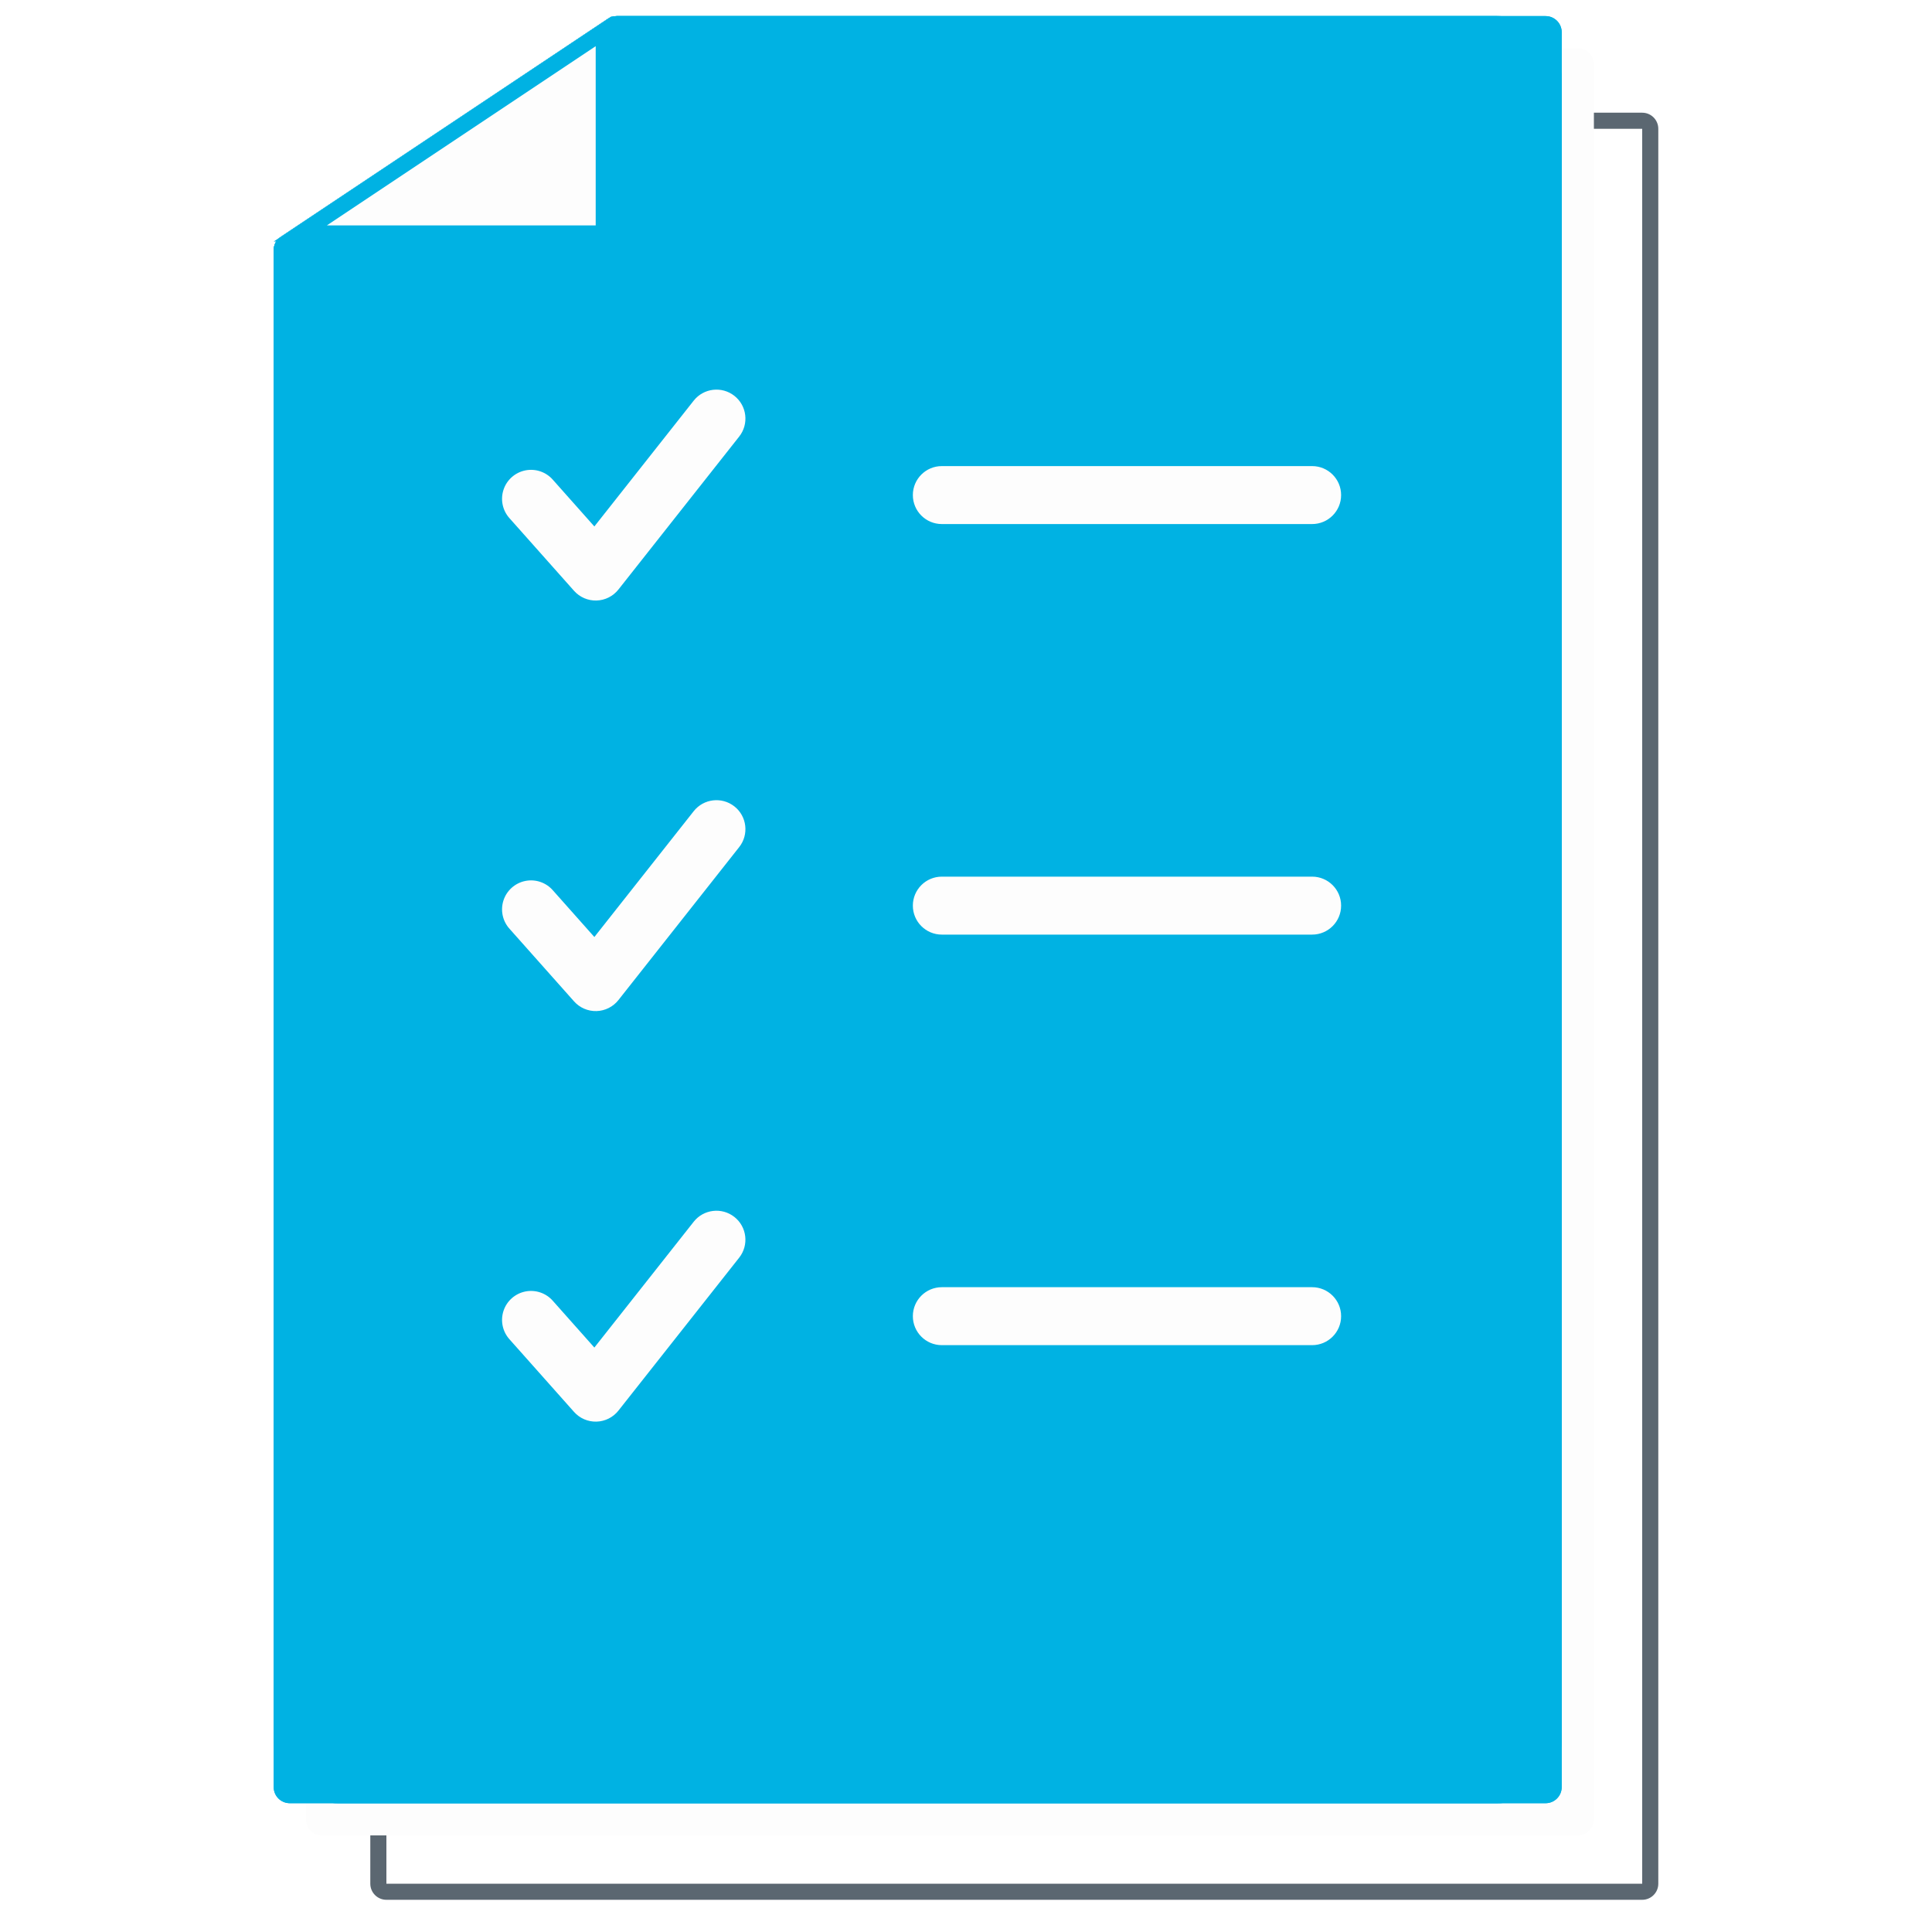
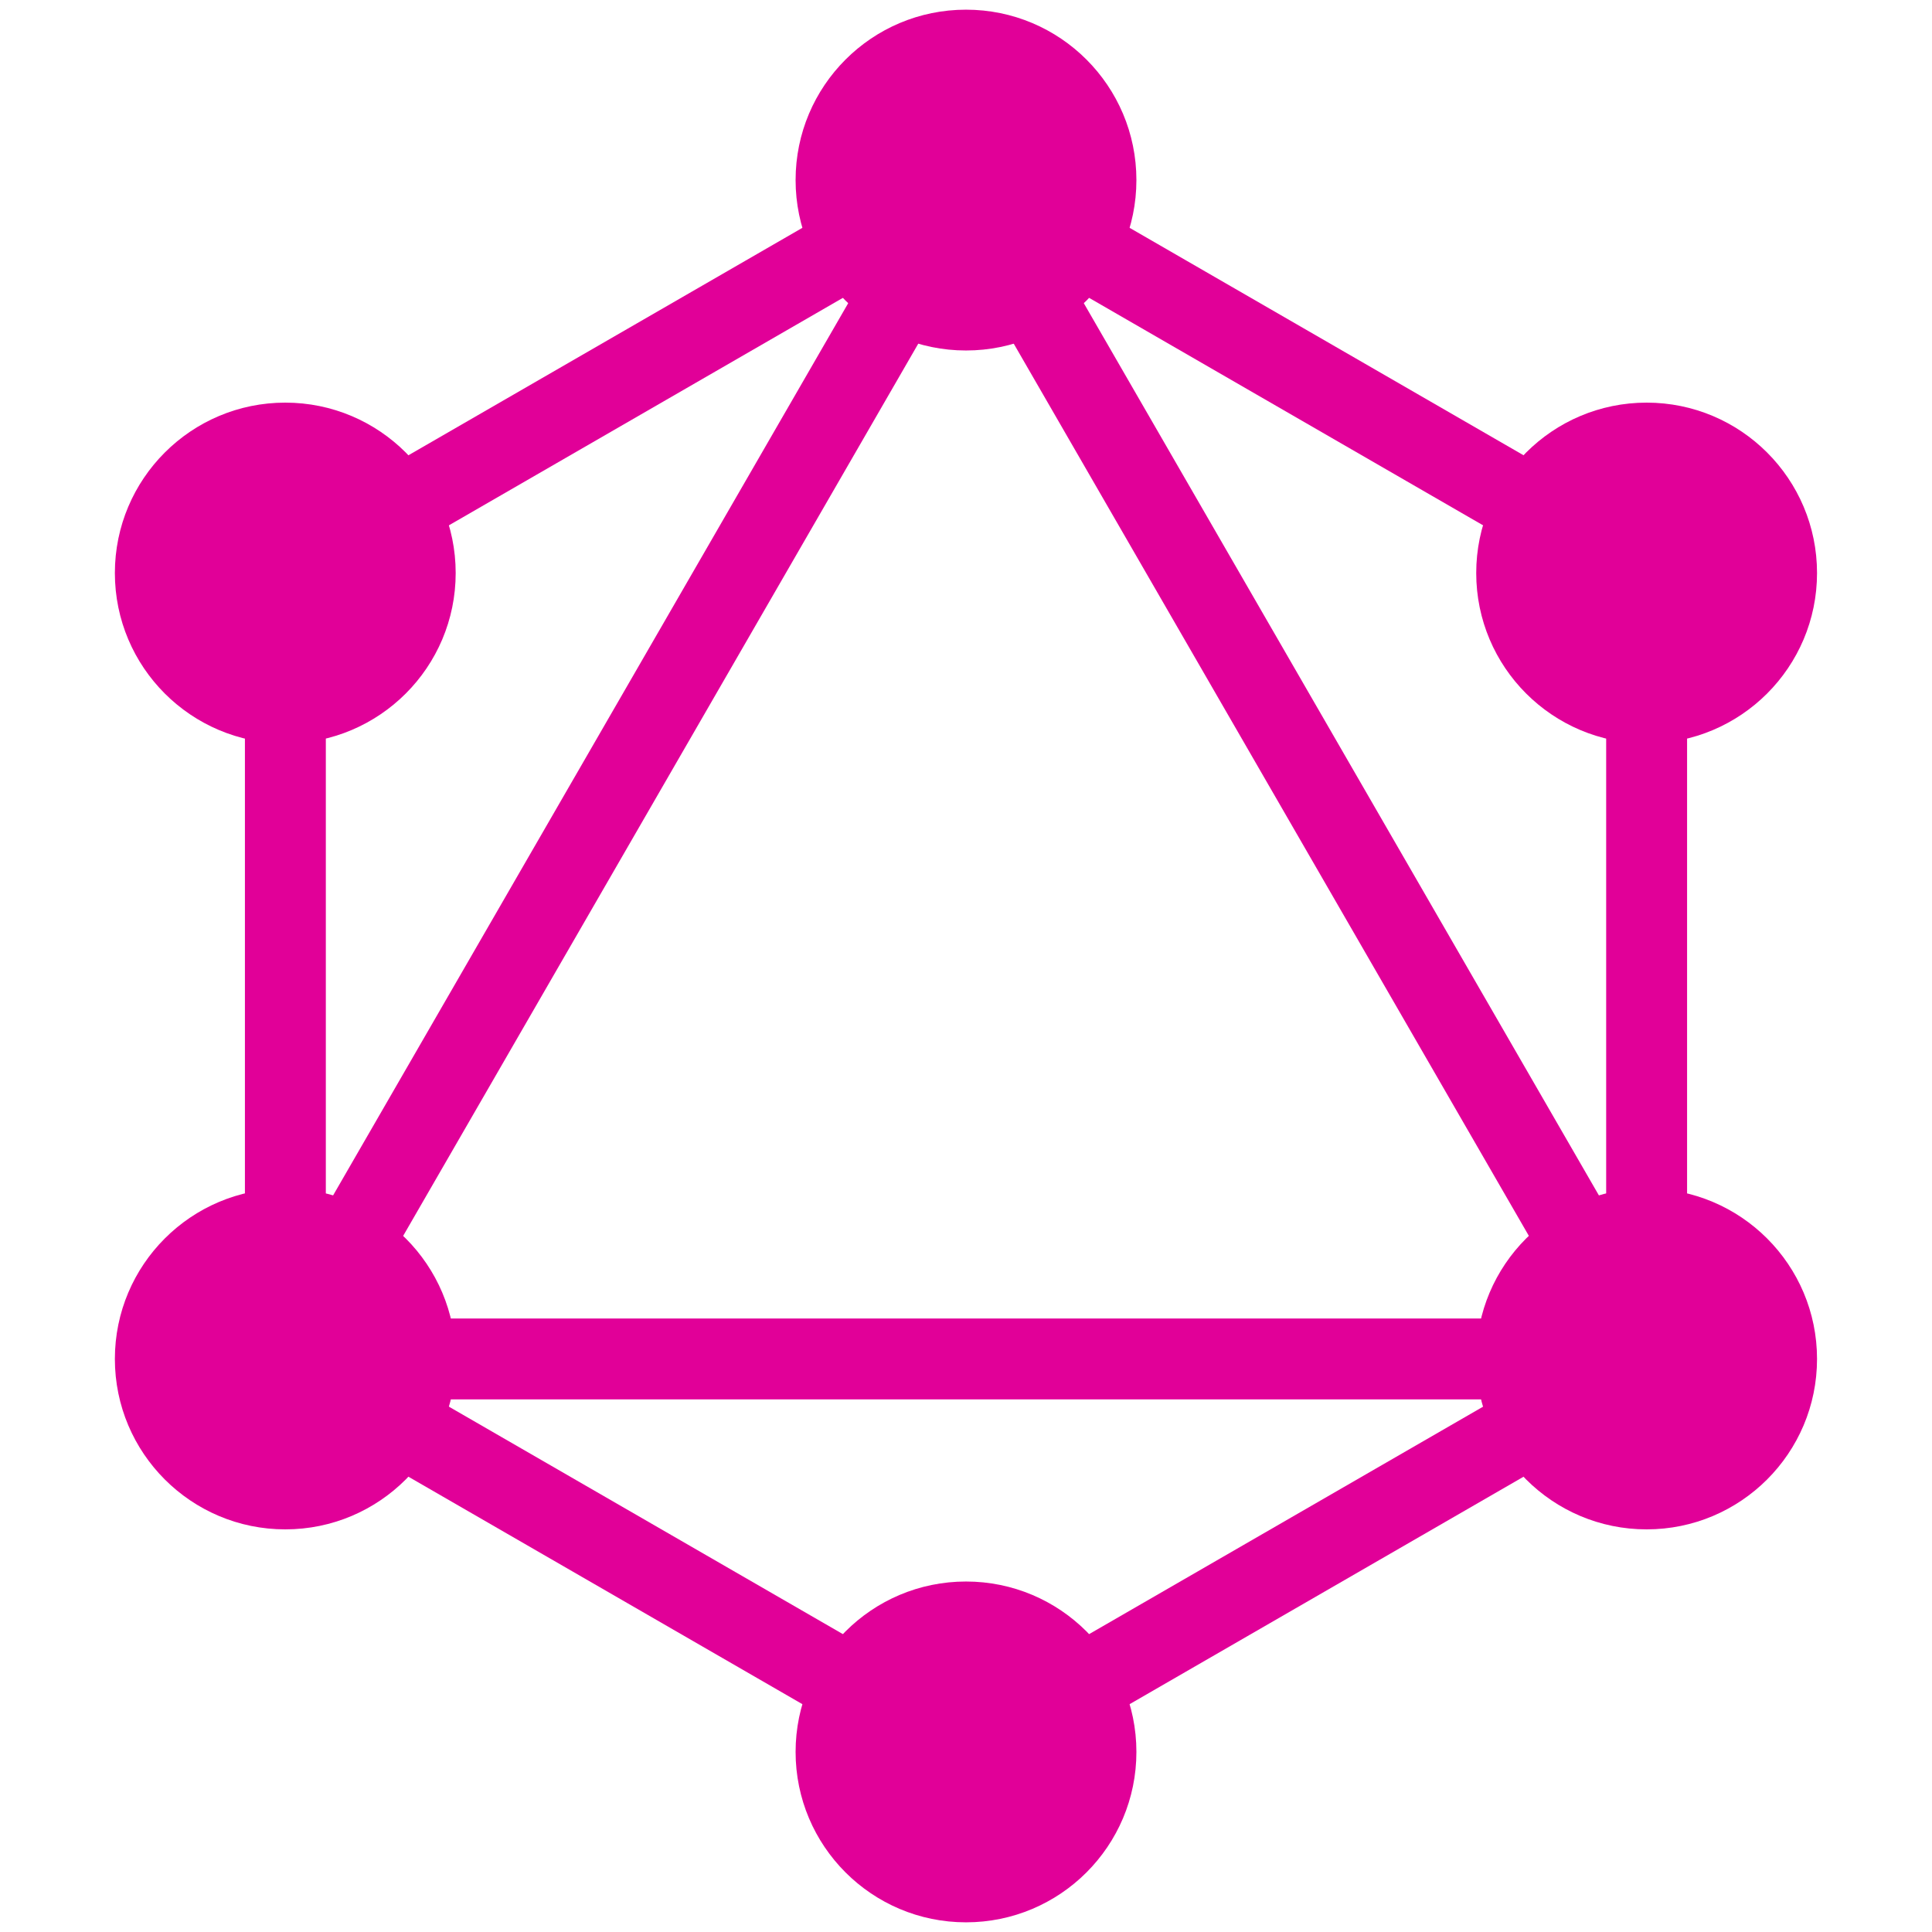
- <svg xmlns="http://www.w3.org/2000/svg" width="120" height="120" viewBox="0 0 120 120" fill="none">
-   <path fill-rule="evenodd" clip-rule="evenodd" d="M44.303 8 24 21.535V117h78V8H44.303zM23.445 20.703 43.748 7.168A1 1 0 0 1 44.303 7H102a1 1 0 0 1 1 1v109a1 1 0 0 1-1 1H24a1 1 0 0 1-1-1V21.535a1 1 0 0 1 .445-.832z" fill="#5B6771" />
-   <path d="M39.748 3.168 19.445 16.703a1 1 0 0 0-.445.832V113a1 1 0 0 0 1 1h78a1 1 0 0 0 1-1V4a1 1 0 0 0-1-1H40.303a1 1 0 0 0-.555.168z" fill="#FDFDFD" />
-   <path d="M37.748 1.168 17.445 14.703a1 1 0 0 0-.445.832V111a1 1 0 0 0 1 1h78a1 1 0 0 0 1-1V2a1 1 0 0 0-1-1H38.303a1 1 0 0 0-.555.168z" fill="#00B2E3" />
-   <path fill-rule="evenodd" clip-rule="evenodd" d="M38.303 2 18 15.535V111h78V2H38.303zM17.445 14.703 37.748 1.168A1 1 0 0 1 38.303 1H96a1 1 0 0 1 1 1v109a1 1 0 0 1-1 1H18a1 1 0 0 1-1-1V15.535a1 1 0 0 1 .445-.832z" fill="#00B2E3" />
-   <path d="M37.748 1.168 17.445 14.703a1 1 0 0 0-.445.832V108a4 4 0 0 0 4 4h72a4 4 0 0 0 4-4V5a4 4 0 0 0-4-4H38.303a1 1 0 0 0-.555.168z" fill="#00B2E3" />
-   <path d="M38 15H17L38 1v14z" fill="#FDFDFD" />
-   <path fill-rule="evenodd" clip-rule="evenodd" d="M38.303 1a1 1 0 0 0-.303.047V1L17 15h.155a1.002 1.002 0 0 0-.155.535V108a4 4 0 0 0 4 4h72a4 4 0 0 0 4-4V5a4 4 0 0 0-4-4H38.303zM18 16v92a3 3 0 0 0 3 3h72a3 3 0 0 0 3-3V5a3 3 0 0 0-3-3H39v14H18zm2.303-2H37V2.869L20.303 14z" fill="#00B2E3" />
-   <path fill-rule="evenodd" clip-rule="evenodd" d="M45.615 24.587a1.8 1.8 0 0 1 .297 2.529l-7.5 9.5a1.8 1.8 0 0 1-2.758.08l-4-4.5a1.8 1.8 0 1 1 2.69-2.392l2.573 2.895 6.17-7.814a1.8 1.8 0 0 1 2.528-.298zm11.084 6.163a1.8 1.8 0 0 1 1.8-1.8h23a1.8 1.8 0 1 1 0 3.6h-23a1.8 1.8 0 0 1-1.8-1.8zM45.615 50.087a1.8 1.8 0 0 1 .297 2.529l-7.5 9.5a1.8 1.8 0 0 1-2.758.08l-4-4.5a1.8 1.8 0 1 1 2.69-2.392l2.573 2.895 6.17-7.814a1.8 1.8 0 0 1 2.528-.297zm11.084 6.163a1.8 1.8 0 0 1 1.8-1.8h23a1.8 1.8 0 1 1 0 3.6h-23a1.8 1.8 0 0 1-1.8-1.8zM45.615 75.588a1.8 1.8 0 0 1 .297 2.528l-7.5 9.5a1.8 1.8 0 0 1-2.758.08l-4-4.5a1.8 1.8 0 1 1 2.69-2.392l2.573 2.895 6.17-7.814a1.8 1.8 0 0 1 2.528-.297zm11.084 6.162a1.8 1.8 0 0 1 1.8-1.8h23a1.8 1.8 0 1 1 0 3.6h-23a1.8 1.8 0 0 1-1.8-1.8z" fill="#FDFDFD" />
+ <svg xmlns="http://www.w3.org/2000/svg" viewBox="0 0 100 100" fill="#e10098">
+   <style>svg{fill:color(display-p3 0.882 0 0.596);}</style>
+   <path fill-rule="evenodd" clip-rule="evenodd" d="M50 6.903L87.323 28.451V71.548L50 93.097L12.677 71.548V28.451L50 6.903ZM16.865 30.869V62.525L44.279 15.041L16.865 30.869ZM50 13.509L18.398 68.246H81.603L50 13.509ZM77.415 72.433H22.585L50 88.261L77.415 72.433ZM83.135 62.525L55.721 15.041L83.135 30.869V62.525Z" />
+   <circle cx="50" cy="9.321" r="8.82" />
+   <circle cx="85.229" cy="29.66" r="8.82" />
+   <circle cx="85.229" cy="70.34" r="8.82" />
+   <circle cx="50" cy="90.679" r="8.82" />
+   <circle cx="14.766" cy="70.34" r="8.82" />
+   <circle cx="14.766" cy="29.66" r="8.82" />
</svg>
